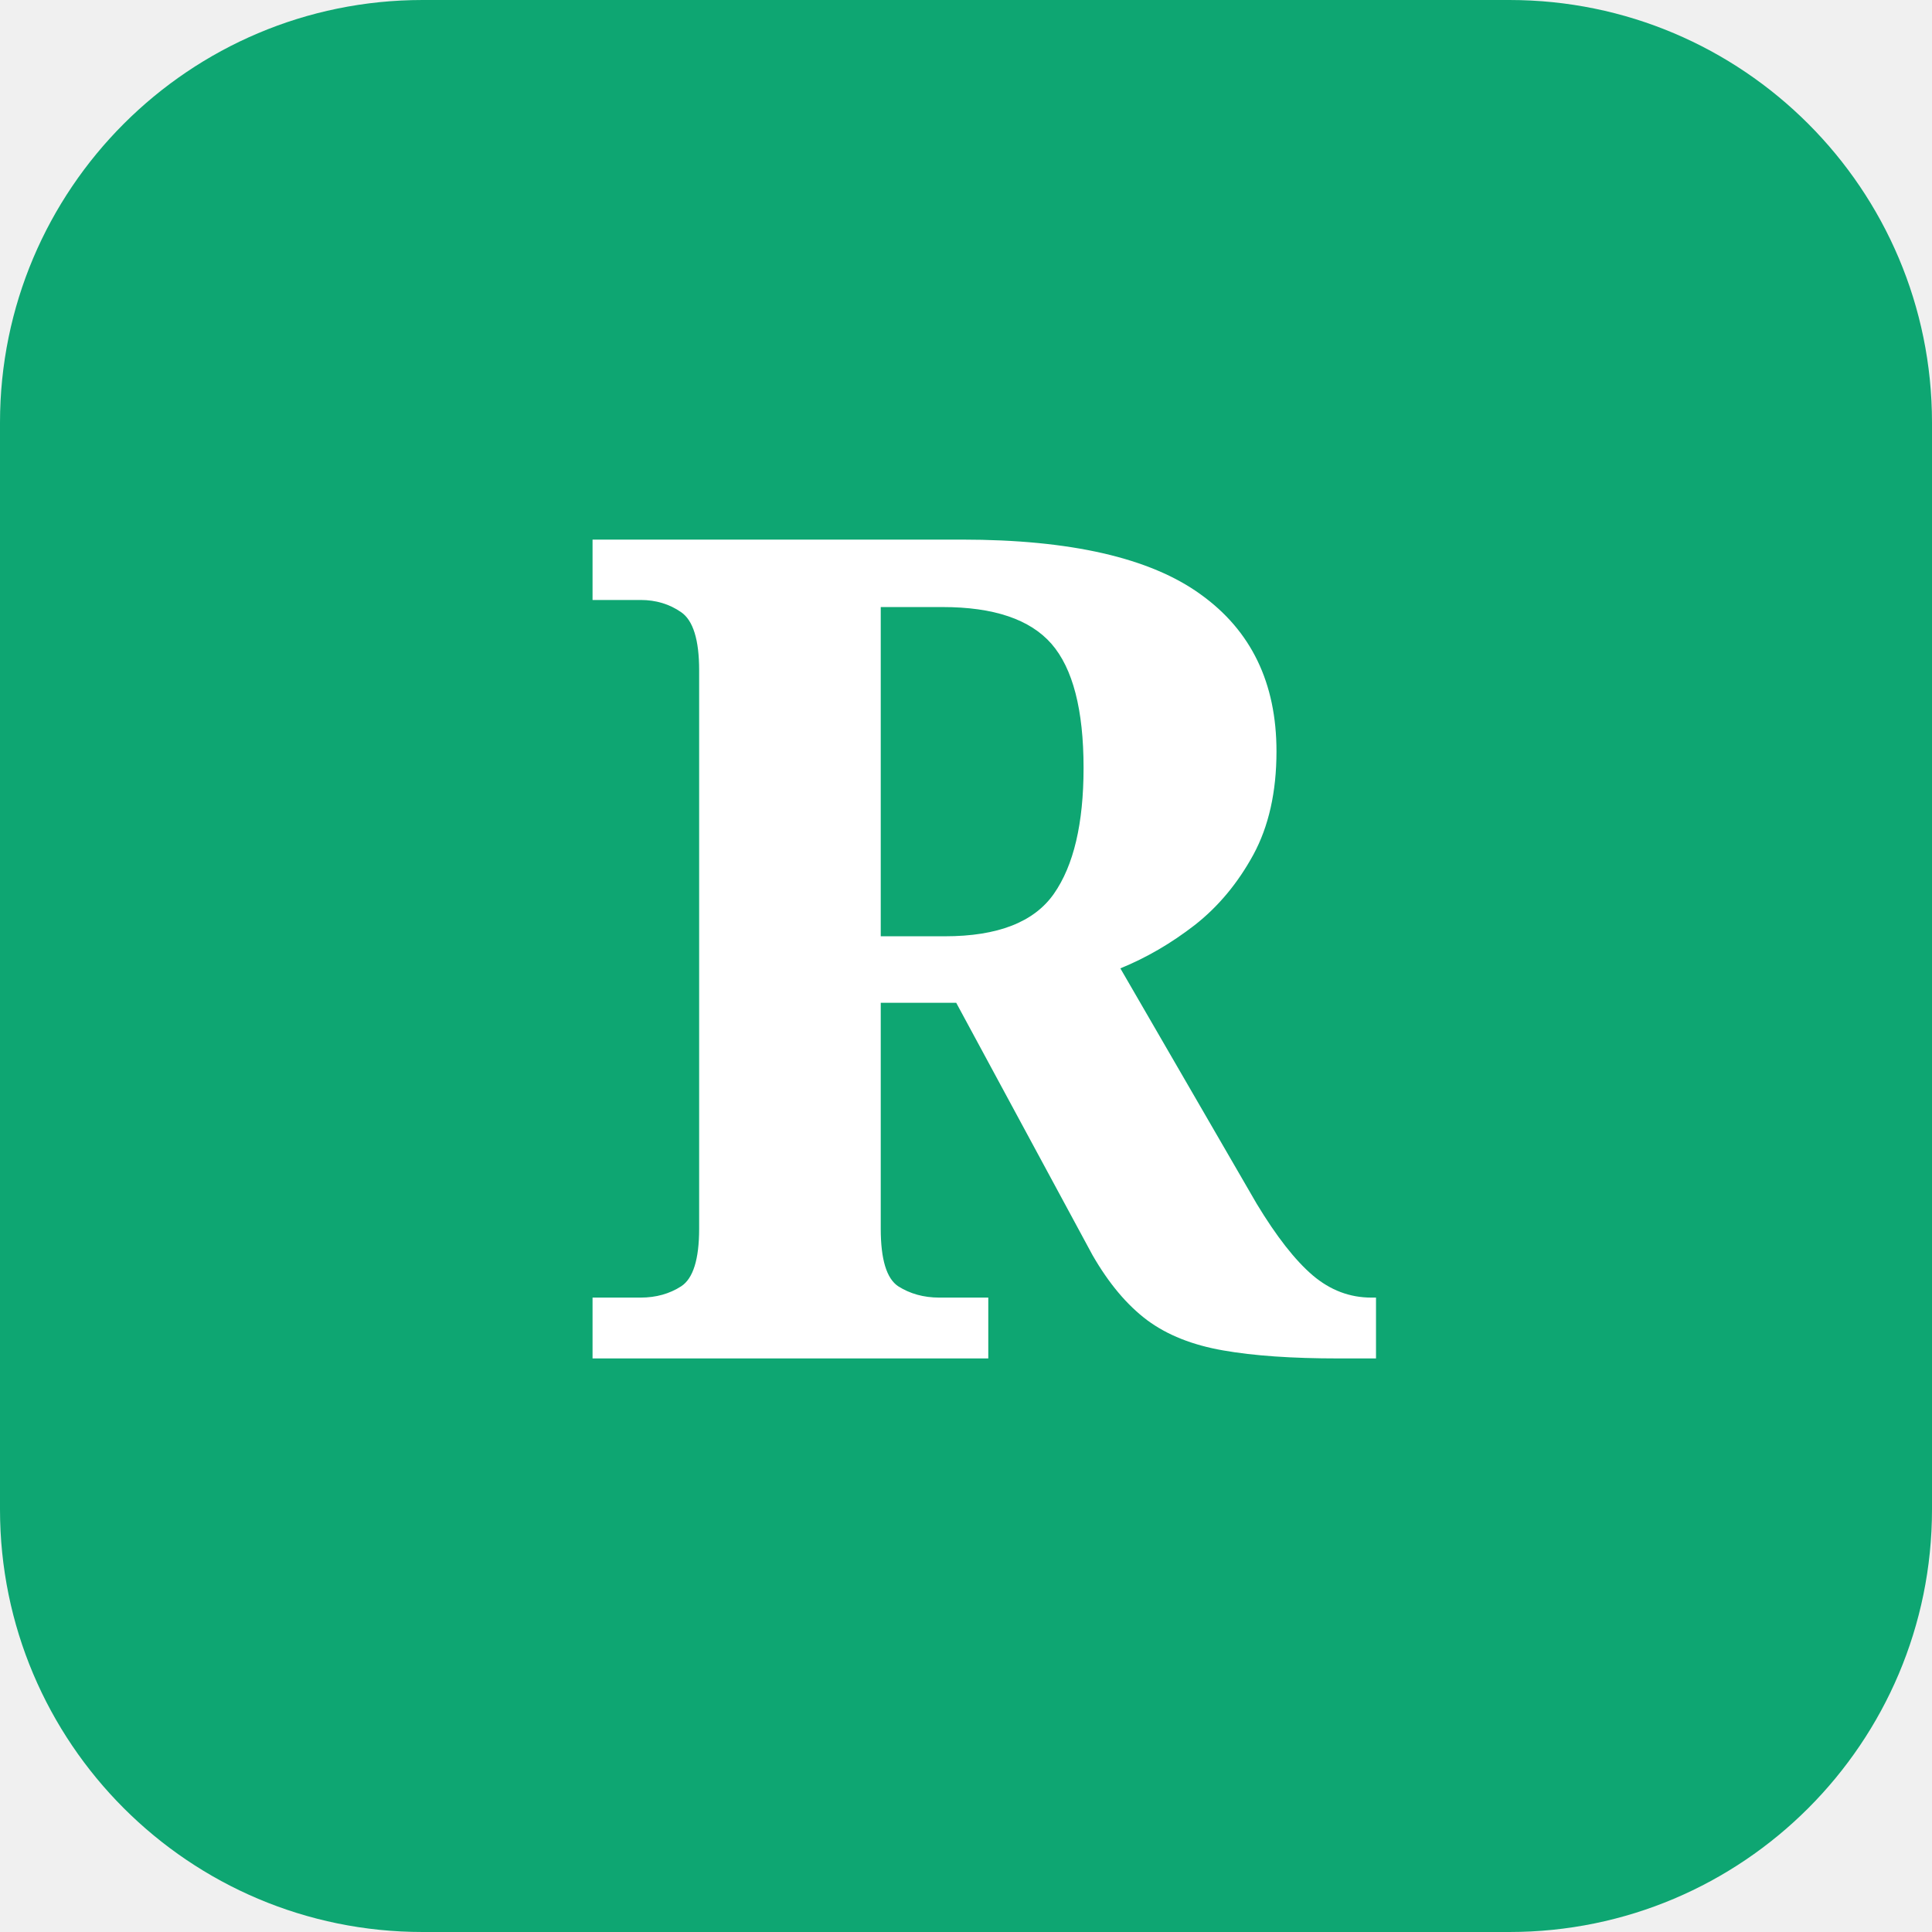
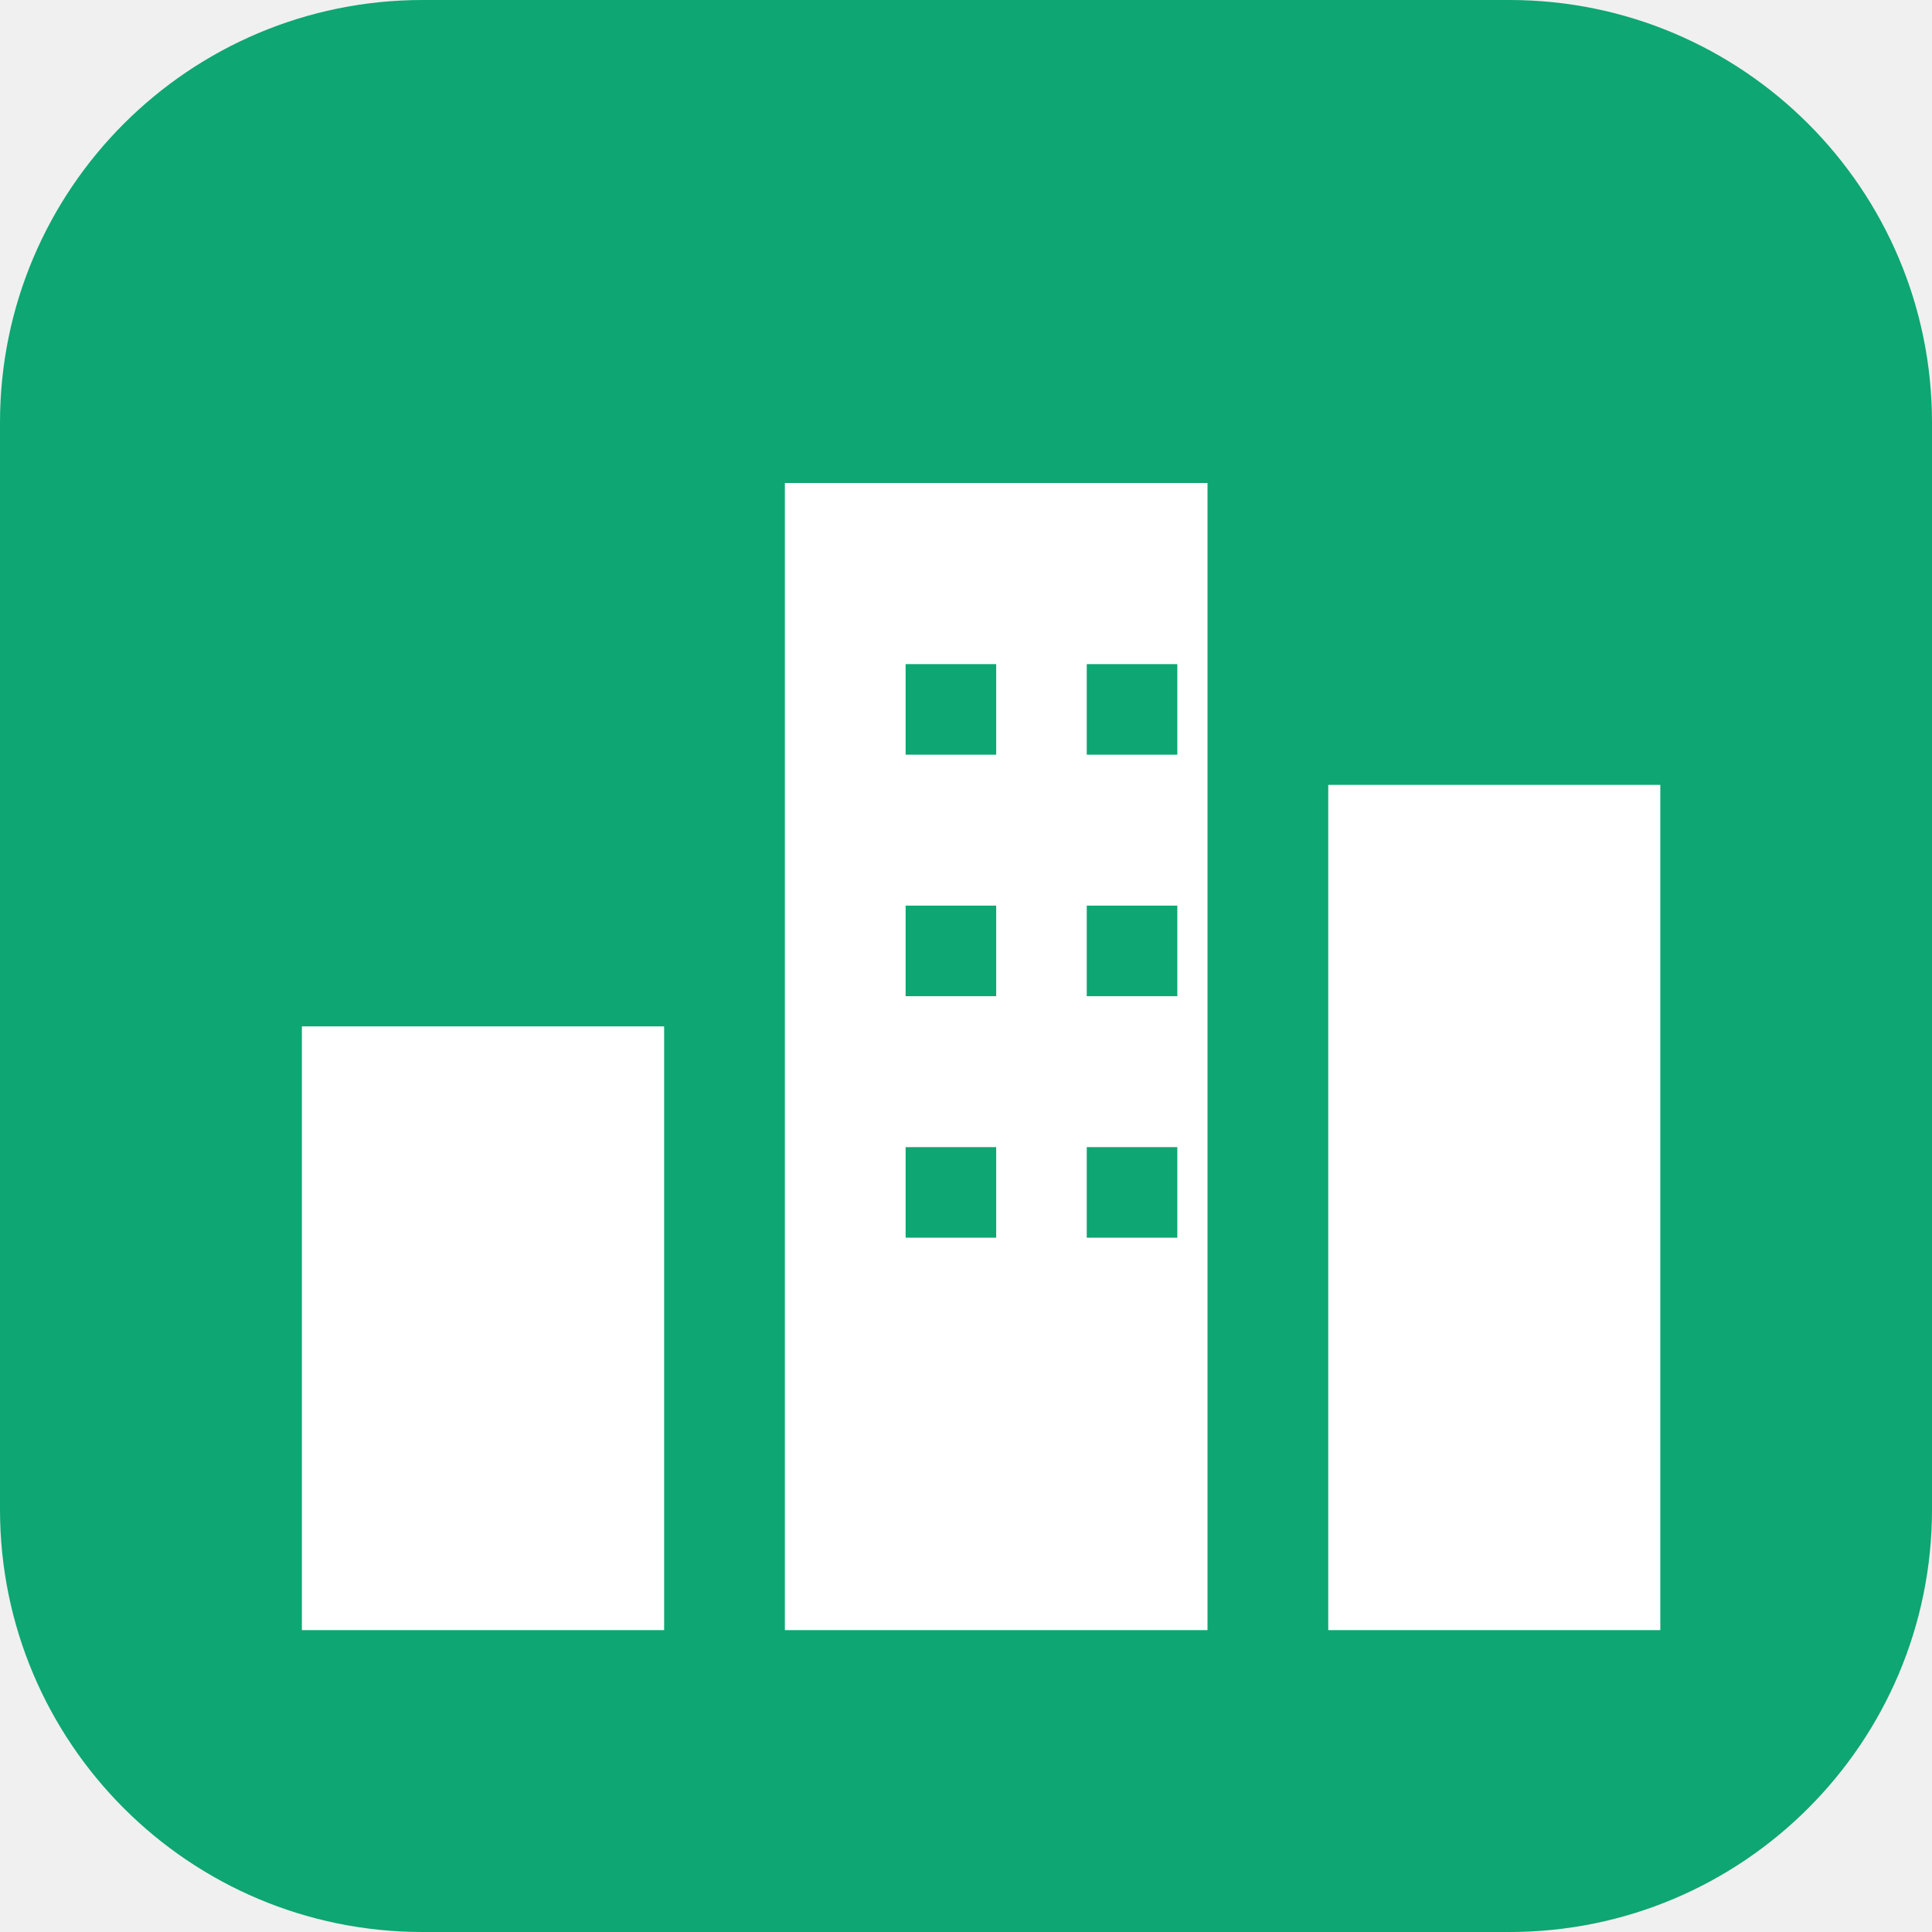
<svg xmlns="http://www.w3.org/2000/svg" viewBox="0 0 64 64">
  <rect width="64" height="64" rx="14" fill="#0EA672" />
-   <text x="32" y="45" font-family="Georgia, serif" font-size="38" font-weight="600" fill="#FFFFFF" text-anchor="middle">R</text>
+   <rect x="10" y="34" width="12" height="20" fill="#FFFFFF" />
+   <rect x="26" y="16" width="14" height="38" fill="#FFFFFF" />
+   <rect x="44" y="26" width="11" height="28" fill="#FFFFFF" />
+   <rect x="30" y="22" width="3" height="3" fill="#0EA672" />
+   <rect x="36" y="22" width="3" height="3" fill="#0EA672" />
+   <rect x="30" y="30" width="3" height="3" fill="#0EA672" />
+   <rect x="36" y="30" width="3" height="3" fill="#0EA672" />
+   <rect x="30" y="38" width="3" height="3" fill="#0EA672" />
+   <rect x="36" y="38" width="3" height="3" fill="#0EA672" />
</svg>
